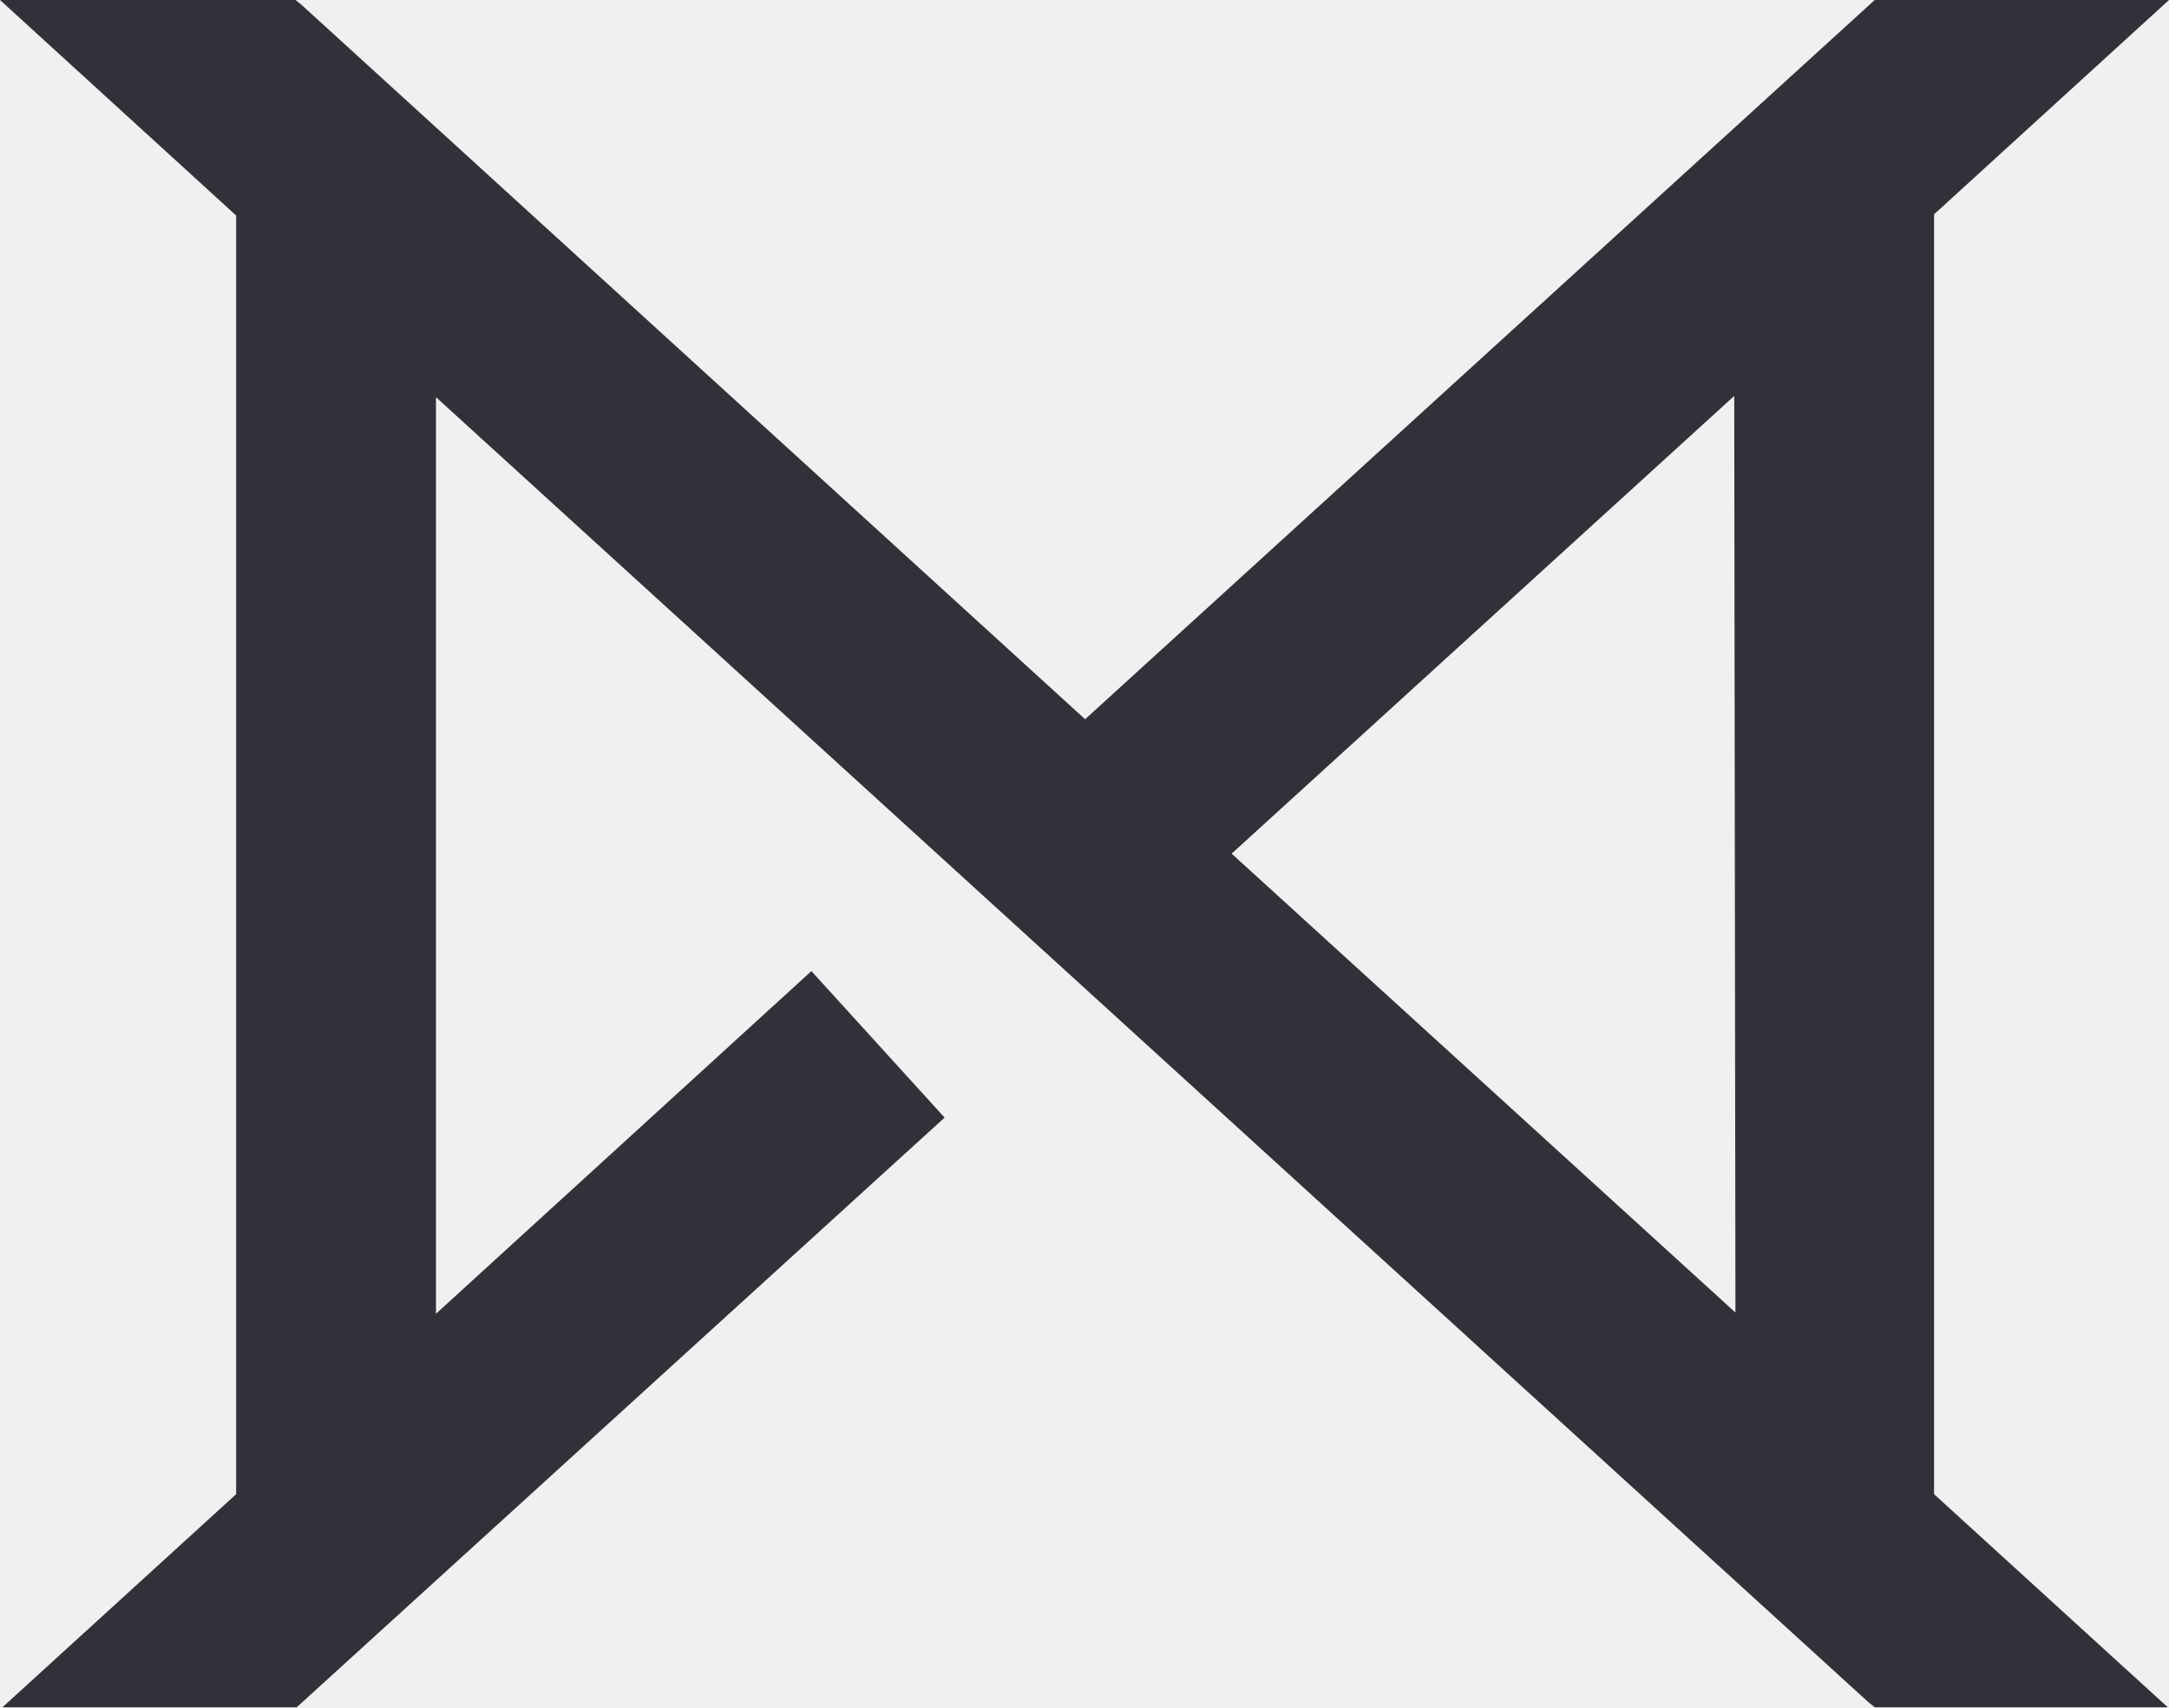
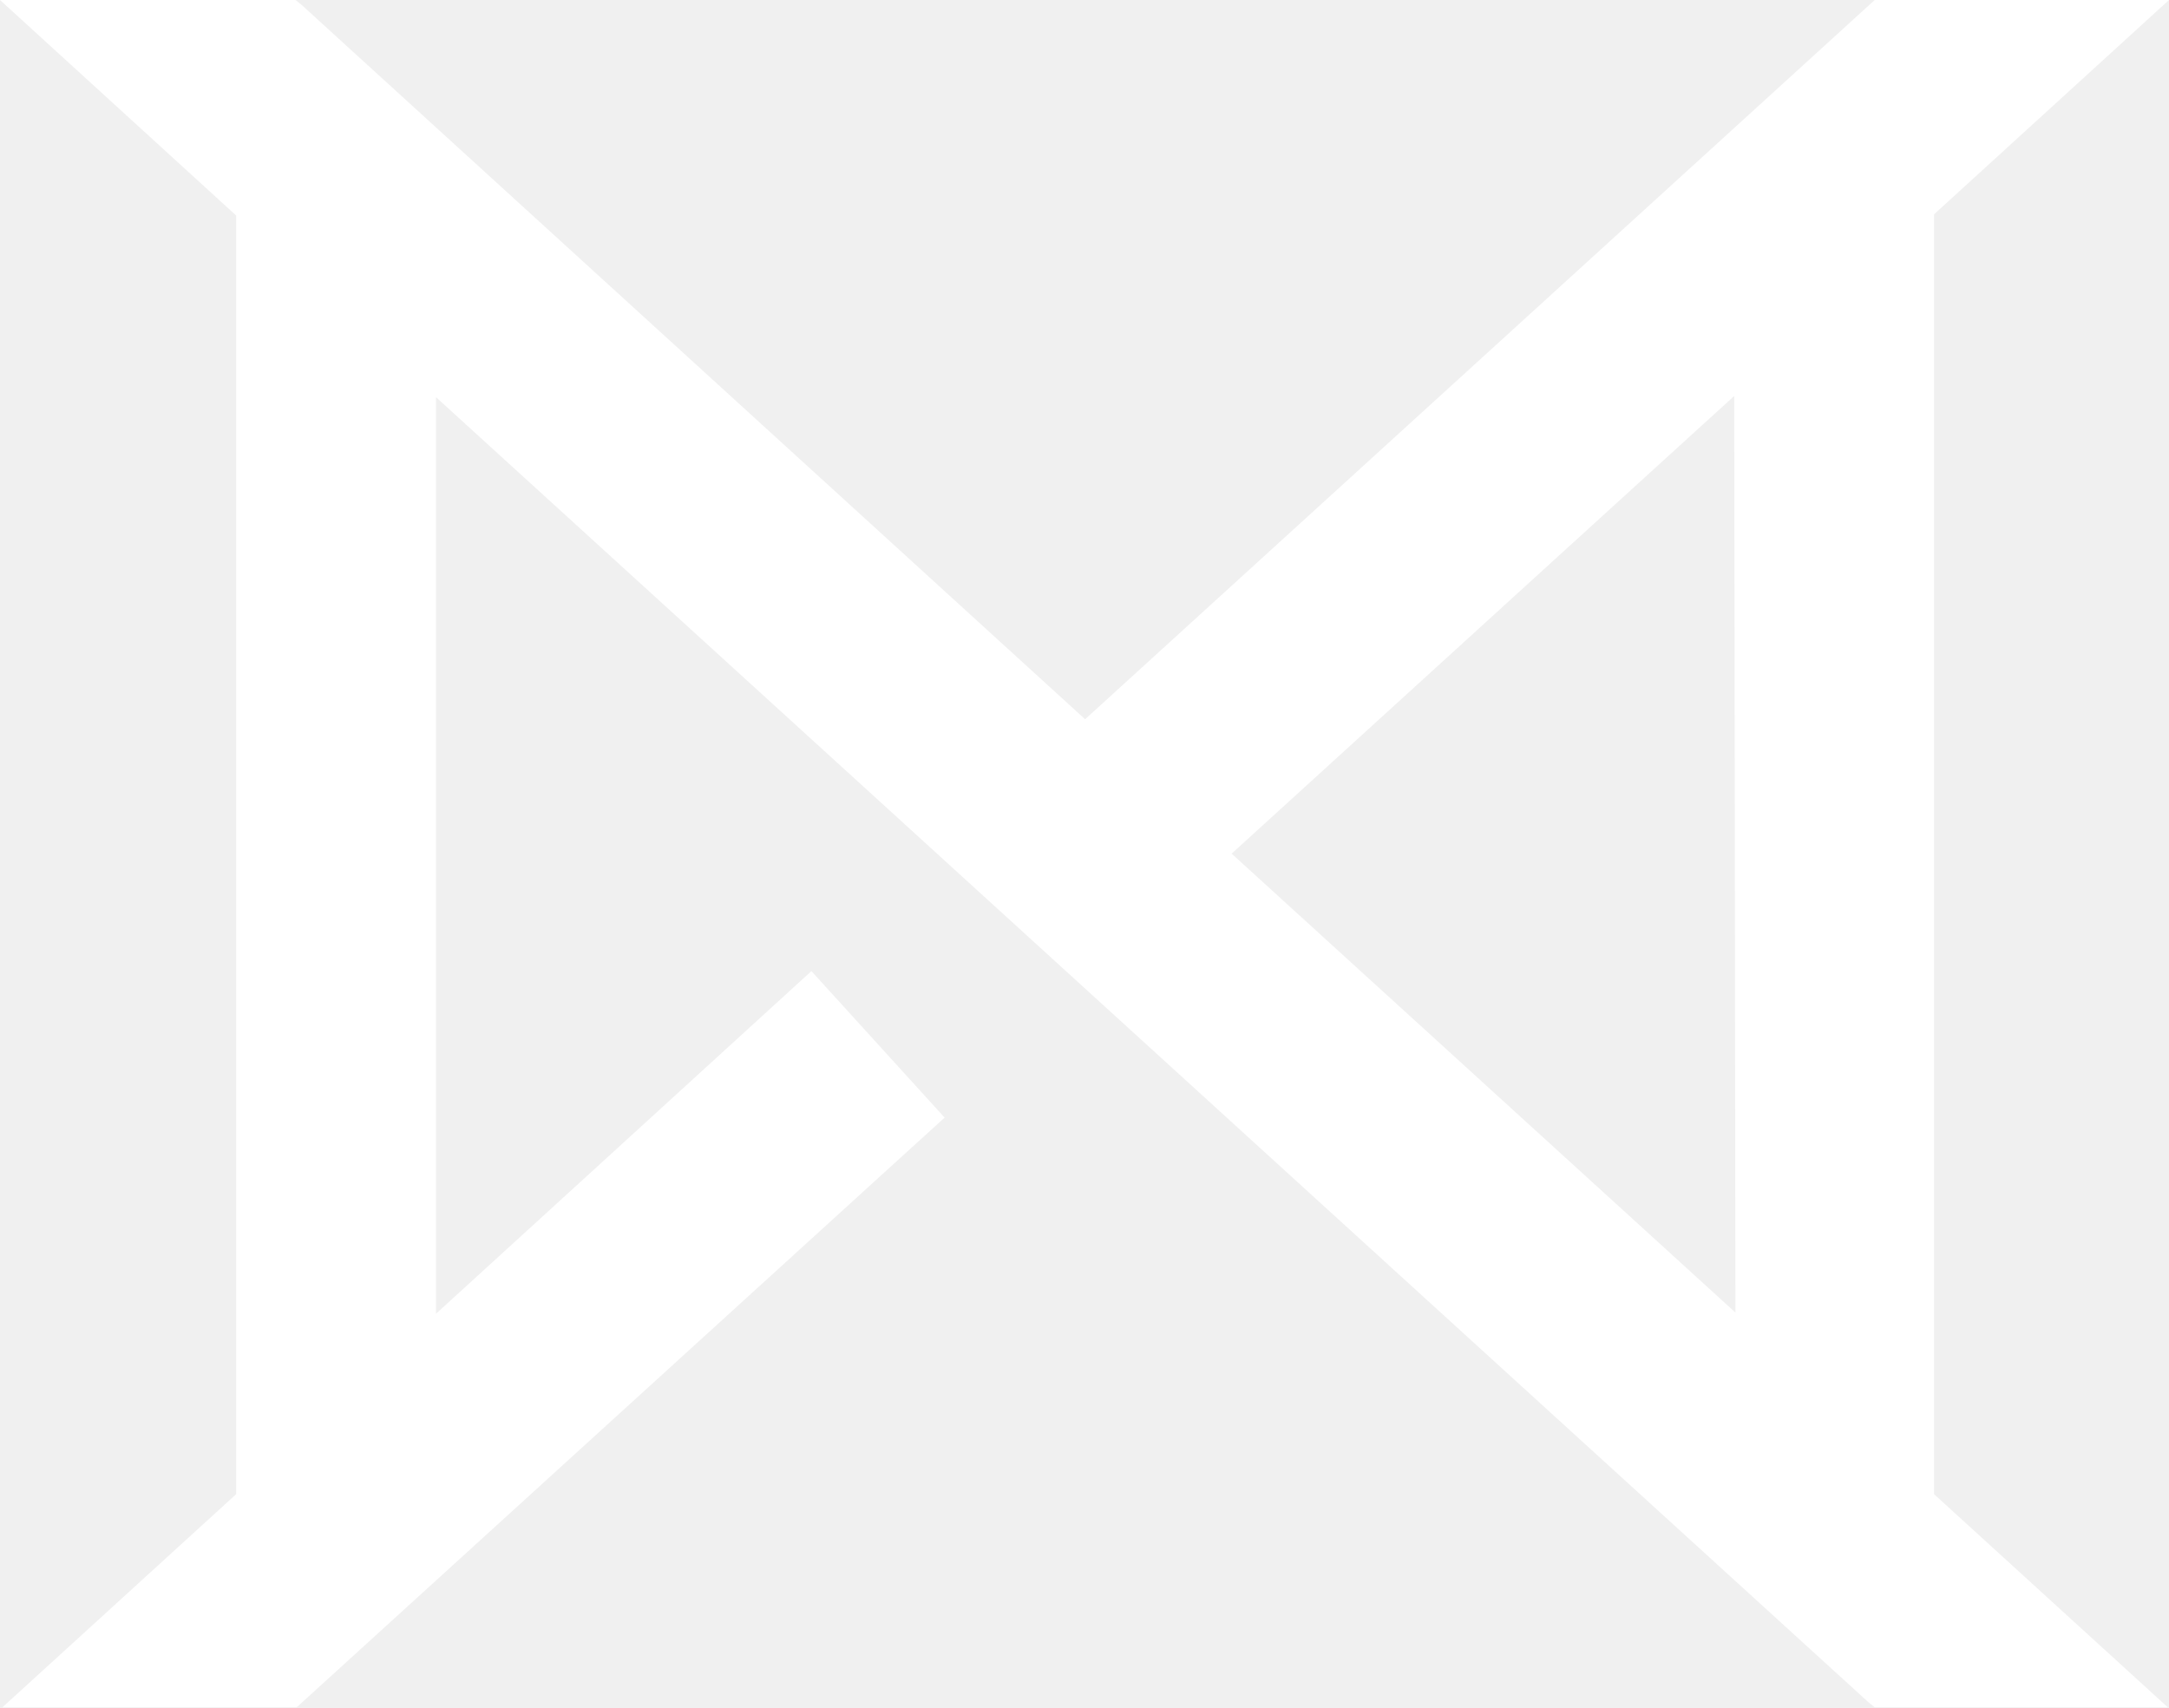
<svg xmlns="http://www.w3.org/2000/svg" version="1.1" id="Layer_1" x="0px" y="0px" viewBox="0 0 179.1 141" style="enable-background:new 0 0 179.1 141;" xml:space="preserve">
  <style type="text/css">
	.st0{fill:#31313A;}
	.st1{fill:#FFFFFF;}
	.st2{stroke:#231F20;stroke-miterlimit:10;}
	.st3{fill:#010101;}
	.st4{fill:#51728C;}
</style>
-   <path class="st0" d="M159.7,17.7L179.1,0h-24.3L89.6,59.4l-64.7-59L24.4,0H0l19.5,17.8v105.6L0.2,141h24.3l50.2-45.7l3.3-3L67,80.2  l-31,28.3V32.8l118.3,107.8l0.5,0.4H179l-19.3-17.6V17.7z M143.3,108.4l-41.6-37.9l41.5-37.8L143.3,108.4z" />
+   <g>
+     <path class="st1" d="M159.7,17.7L179.1,0h-24.3L89.6,59.4l-64.7-59L24.4,0H0l19.5,17.8v105.6L0.2,141h24.3l50.2-45.7l3.3-3L67,80.2   l-31,28.3V32.8l118.3,107.8l0.5,0.4H179l-19.3-17.6V17.7z M143.3,108.4l-41.6-37.9l41.5-37.8L143.3,108.4z" />
+   </g>
</svg>
